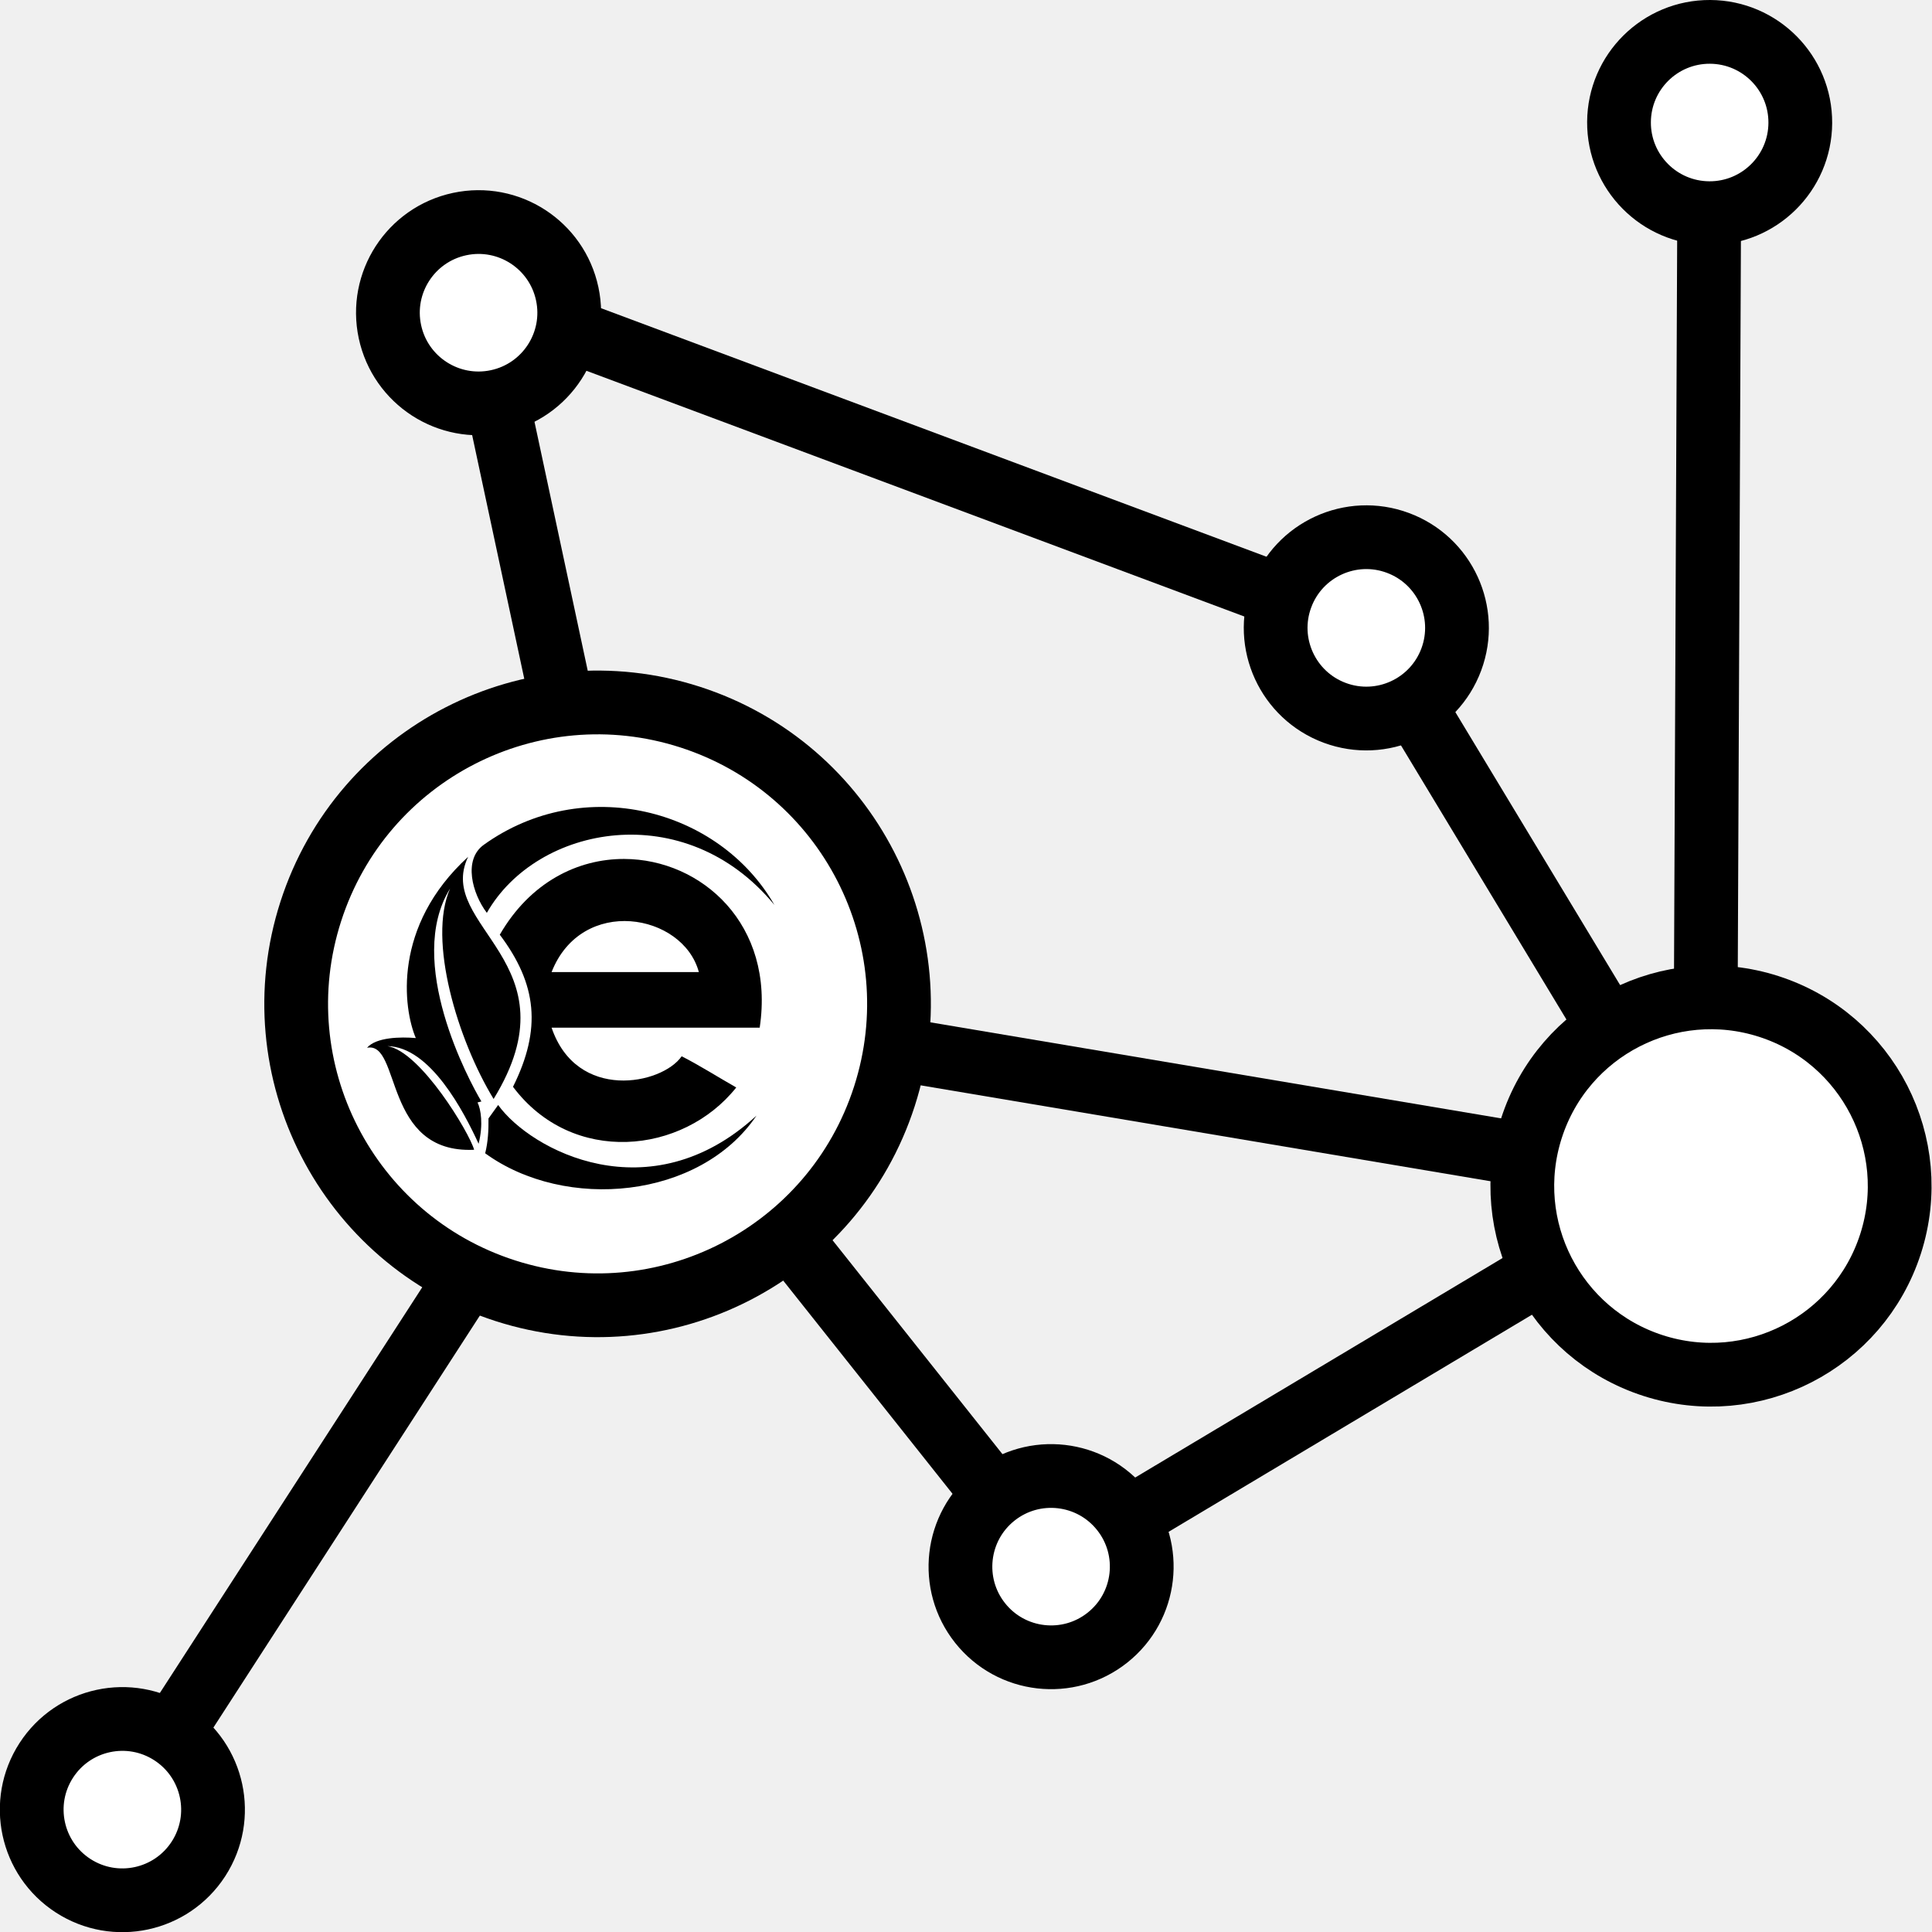
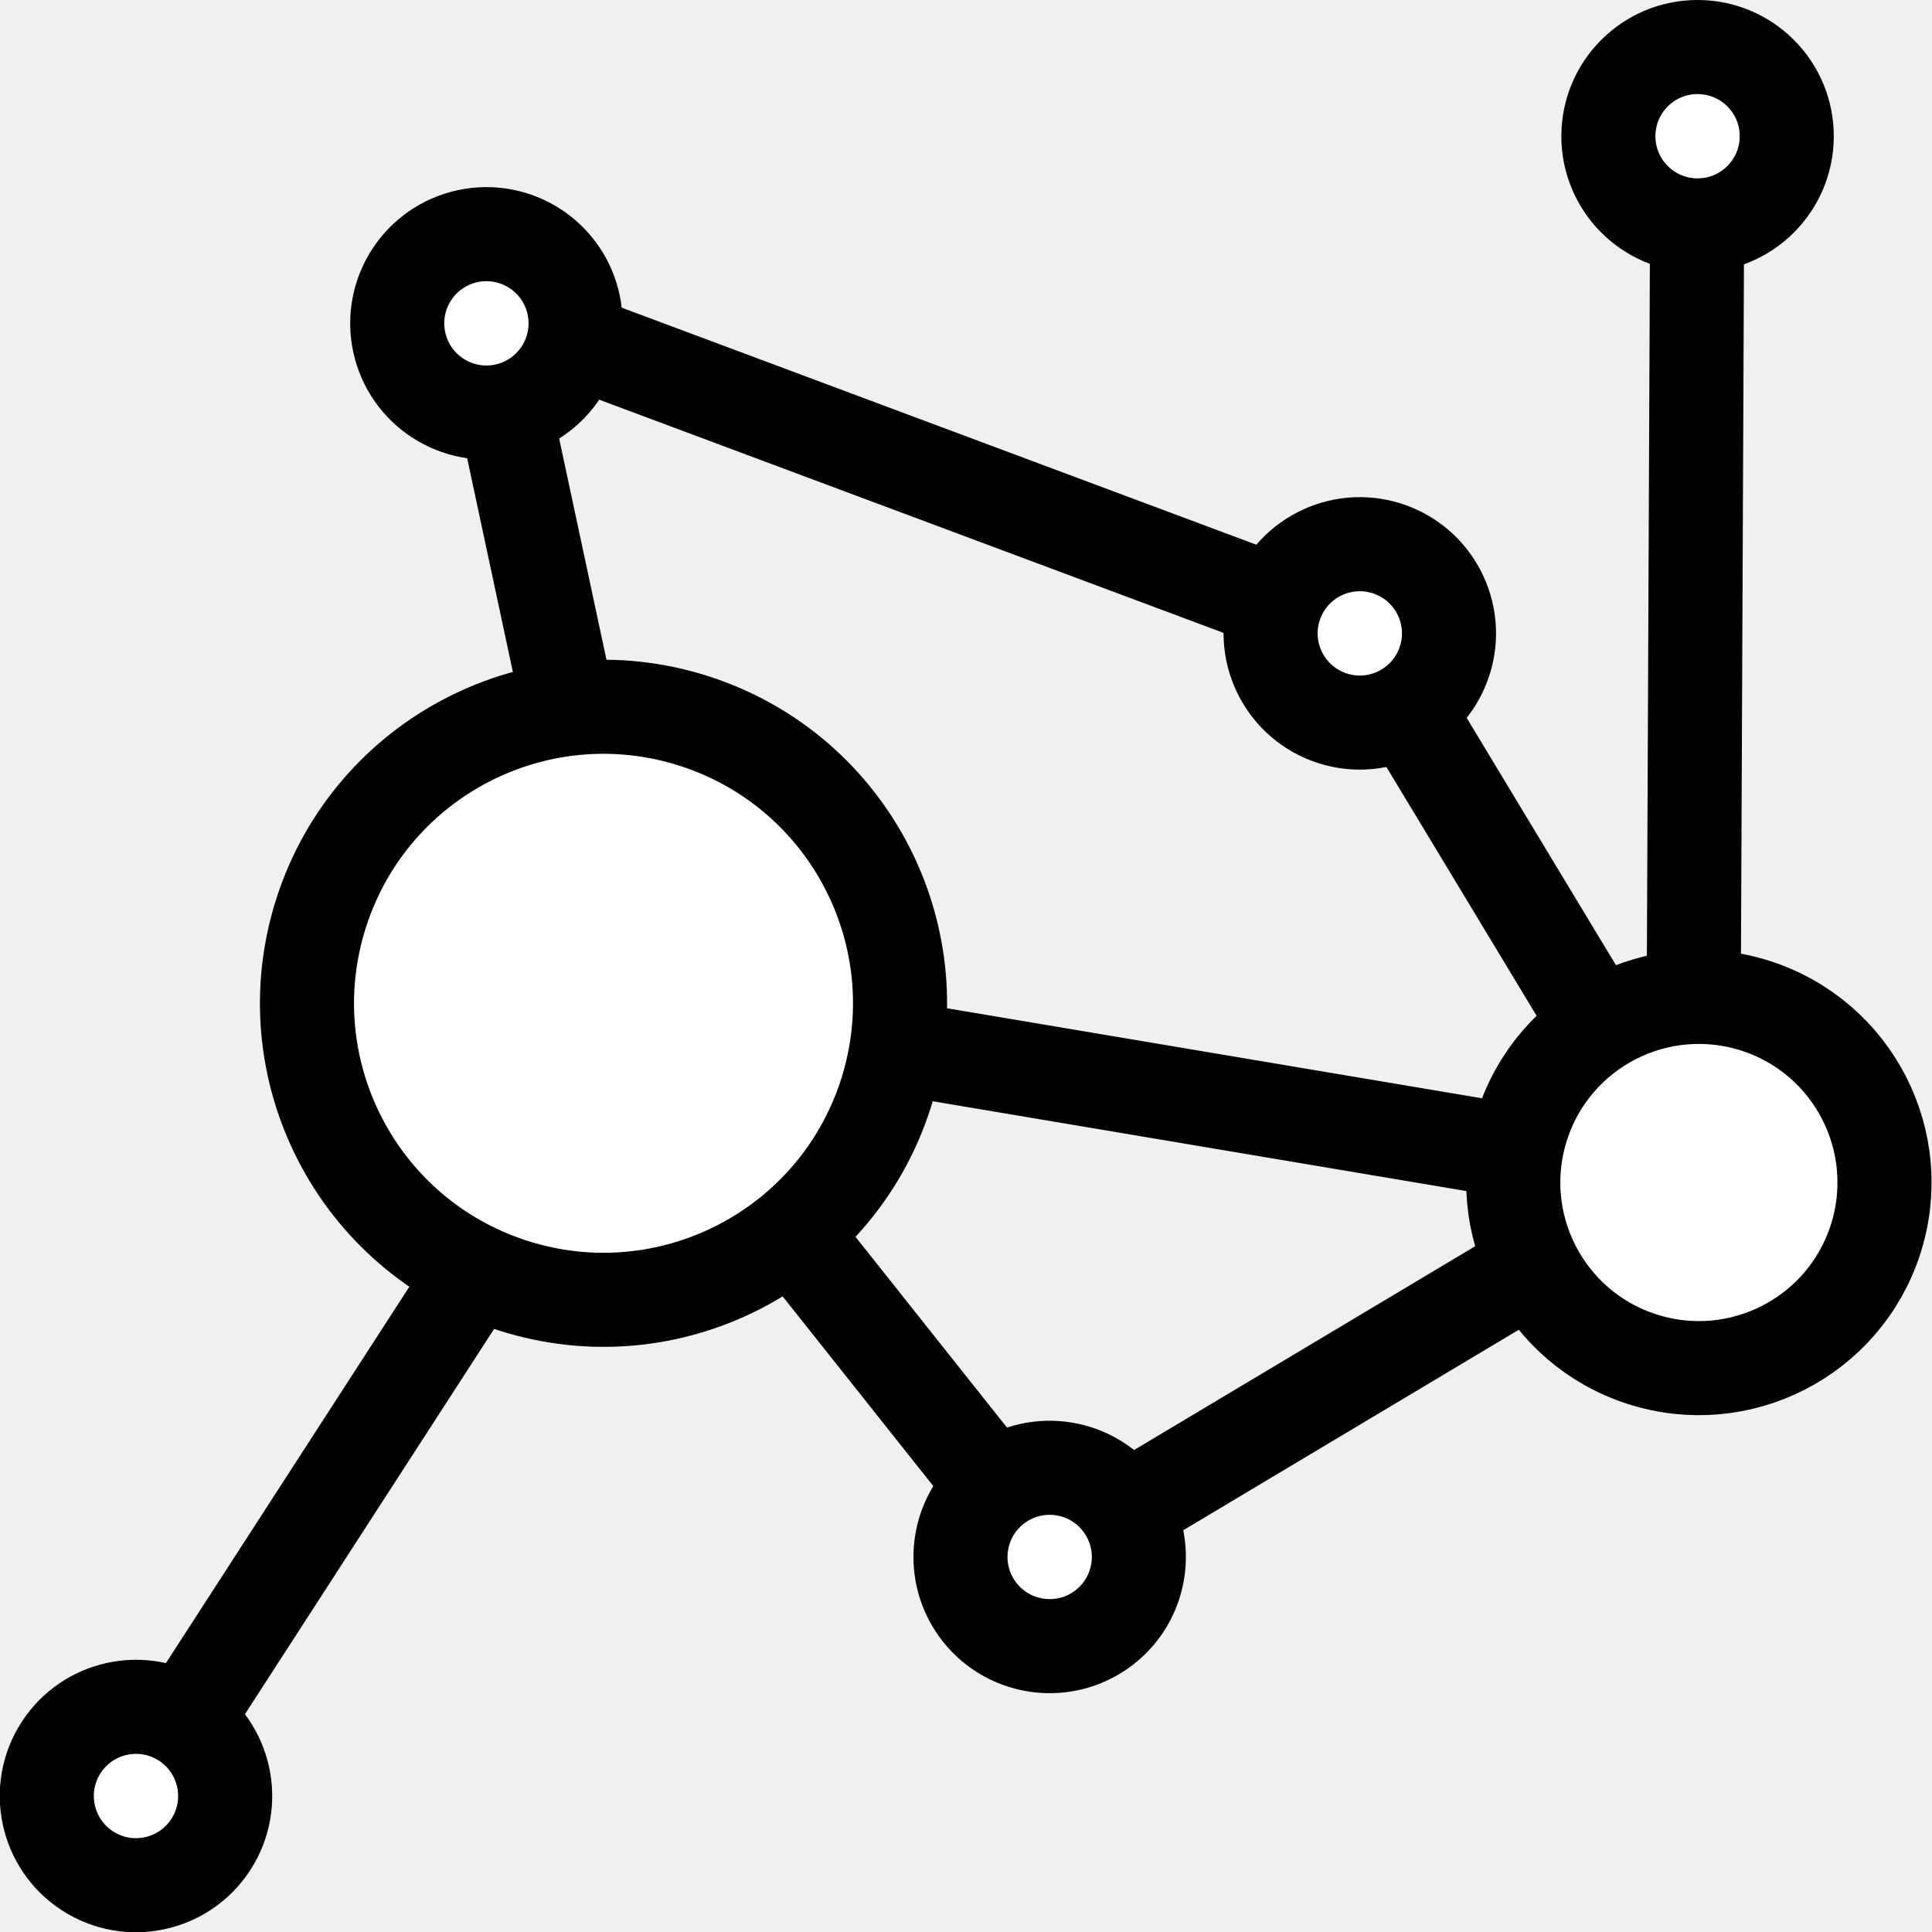
- <svg xmlns="http://www.w3.org/2000/svg" width="85.511mm" height="85.533mm" viewBox="0 0 302.991 303.071" id="svg2" version="1.1">
+ <svg xmlns="http://www.w3.org/2000/svg" width="86.917mm" height="86.941mm" viewBox="0 0 307.972 308.058" id="svg2" version="1.1">
  <defs id="defs4" />
-   <g id="layer1" transform="translate(-188.1004,-317.6755)">
+   <g id="layer1" transform="translate(-185.6134,-315.1755)">
    <g id="g5531" transform="matrix(1.204272,0,0,1.204271,-197.7758,-47.38487)">
-       <g transform="matrix(0.8396919,0.543063,-0.543063,0.8396919,547.8616,68.45568)" id="g5387" style="stroke-width:8.304;stroke-miterlimit:2.4;stroke-dasharray:none">
-         <path style="fill:none;fill-rule:evenodd;stroke:#000000;stroke-width:8.304;stroke-linecap:butt;stroke-linejoin:miter;stroke-miterlimit:2.4;stroke-dasharray:none;stroke-opacity:1" d="m 77.866,499.004 0,-86.163" id="path5279" />
-         <circle style="color:#000000;clip-rule:nonzero;display:inline;overflow:visible;visibility:visible;opacity:1;isolation:auto;mix-blend-mode:normal;color-interpolation:sRGB;color-interpolation-filters:linearRGB;solid-color:#000000;solid-opacity:1;fill:#ffffff;fill-opacity:1;fill-rule:evenodd;stroke:#000000;stroke-width:8.304;stroke-linecap:round;stroke-linejoin:miter;stroke-miterlimit:2.4;stroke-dasharray:none;stroke-dashoffset:0;stroke-opacity:1;color-rendering:auto;image-rendering:auto;shape-rendering:auto;text-rendering:auto;enable-background:accumulate" id="path5295-4-1-2-7" cx="77.866" cy="509.854" r="11.808" />
+       <g transform="matrix(0.8396919,0.543063,-0.543063,0.8396919,547.8616,68.45568)" id="g5387" style="stroke-width:12.456;stroke-miterlimit:2.4;stroke-dasharray:none">
+         <path style="fill:none;fill-rule:evenodd;stroke:#000000;stroke-width:12.456;stroke-linecap:butt;stroke-linejoin:miter;stroke-miterlimit:2.4;stroke-dasharray:none;stroke-opacity:1" d="m 77.866,499.004 0,-86.163" id="path5279" />
+         <circle style="color:#000000;clip-rule:nonzero;display:inline;overflow:visible;visibility:visible;opacity:1;isolation:auto;mix-blend-mode:normal;color-interpolation:sRGB;color-interpolation-filters:linearRGB;solid-color:#000000;solid-opacity:1;fill:#ffffff;fill-opacity:1;fill-rule:evenodd;stroke:#000000;stroke-width:12.456;stroke-linecap:round;stroke-linejoin:miter;stroke-miterlimit:2.4;stroke-dasharray:none;stroke-dashoffset:0;stroke-opacity:1;color-rendering:auto;image-rendering:auto;shape-rendering:auto;text-rendering:auto;enable-background:accumulate" id="path5295-4-1-2-7" cx="77.866" cy="509.854" r="11.808" />
      </g>
-       <g transform="matrix(0.7830896,-0.6219089,0.6219089,0.7830896,79.27849,156.3747)" id="g5387-4" style="stroke-width:8.304;stroke-miterlimit:2.4;stroke-dasharray:none">
-         <path style="fill:none;fill-rule:evenodd;stroke:#000000;stroke-width:8.304;stroke-linecap:butt;stroke-linejoin:miter;stroke-miterlimit:2.4;stroke-dasharray:none;stroke-opacity:1" d="m 77.866,499.004 0,-86.163" id="path5279-9" />
-         <circle style="color:#000000;clip-rule:nonzero;display:inline;overflow:visible;visibility:visible;opacity:1;isolation:auto;mix-blend-mode:normal;color-interpolation:sRGB;color-interpolation-filters:linearRGB;solid-color:#000000;solid-opacity:1;fill:#ffffff;fill-opacity:1;fill-rule:evenodd;stroke:#000000;stroke-width:8.304;stroke-linecap:round;stroke-linejoin:miter;stroke-miterlimit:2.4;stroke-dasharray:none;stroke-dashoffset:0;stroke-opacity:1;color-rendering:auto;image-rendering:auto;shape-rendering:auto;text-rendering:auto;enable-background:accumulate" id="path5295-4-1-2-7-9" cx="77.866" cy="509.854" r="11.808" />
+       <g transform="matrix(0.7830896,-0.6219089,0.6219089,0.7830896,79.27849,156.3747)" id="g5387-4" style="stroke-width:12.456;stroke-miterlimit:2.4;stroke-dasharray:none">
+         <path style="fill:none;fill-rule:evenodd;stroke:#000000;stroke-width:12.456;stroke-linecap:butt;stroke-linejoin:miter;stroke-miterlimit:2.4;stroke-dasharray:none;stroke-opacity:1" d="m 77.866,499.004 0,-86.163" id="path5279-9" />
+         <circle style="color:#000000;clip-rule:nonzero;display:inline;overflow:visible;visibility:visible;opacity:1;isolation:auto;mix-blend-mode:normal;color-interpolation:sRGB;color-interpolation-filters:linearRGB;solid-color:#000000;solid-opacity:1;fill:#ffffff;fill-opacity:1;fill-rule:evenodd;stroke:#000000;stroke-width:12.456;stroke-linecap:round;stroke-linejoin:miter;stroke-miterlimit:2.4;stroke-dasharray:none;stroke-dashoffset:0;stroke-opacity:1;color-rendering:auto;image-rendering:auto;shape-rendering:auto;text-rendering:auto;enable-background:accumulate" id="path5295-4-1-2-7-9" cx="77.866" cy="509.854" r="11.808" />
      </g>
-       <g transform="matrix(0.3479401,-0.9375168,0.9375168,0.3479401,-6.689514,280.5269)" id="g5387-3" style="stroke-width:8.304;stroke-miterlimit:2.4;stroke-dasharray:none">
-         <path style="fill:none;fill-rule:evenodd;stroke:#000000;stroke-width:8.304;stroke-linecap:butt;stroke-linejoin:miter;stroke-miterlimit:2.4;stroke-dasharray:none;stroke-opacity:1" d="M 77.866,499.004 78.094,389.61" id="path5279-05" />
-         <circle style="color:#000000;clip-rule:nonzero;display:inline;overflow:visible;visibility:visible;opacity:1;isolation:auto;mix-blend-mode:normal;color-interpolation:sRGB;color-interpolation-filters:linearRGB;solid-color:#000000;solid-opacity:1;fill:#ffffff;fill-opacity:1;fill-rule:evenodd;stroke:#000000;stroke-width:8.304;stroke-linecap:round;stroke-linejoin:miter;stroke-miterlimit:2.4;stroke-dasharray:none;stroke-dashoffset:0;stroke-opacity:1;color-rendering:auto;image-rendering:auto;shape-rendering:auto;text-rendering:auto;enable-background:accumulate" id="path5295-4-1-2-7-31" cx="77.866" cy="509.854" r="11.808" />
+       <g transform="matrix(0.3479401,-0.9375168,0.9375168,0.3479401,-6.689514,280.5269)" id="g5387-3" style="stroke-width:12.456;stroke-miterlimit:2.4;stroke-dasharray:none">
+         <path style="fill:none;fill-rule:evenodd;stroke:#000000;stroke-width:12.456;stroke-linecap:butt;stroke-linejoin:miter;stroke-miterlimit:2.4;stroke-dasharray:none;stroke-opacity:1" d="M 77.866,499.004 78.094,389.61" id="path5279-05" />
+         <circle style="color:#000000;clip-rule:nonzero;display:inline;overflow:visible;visibility:visible;opacity:1;isolation:auto;mix-blend-mode:normal;color-interpolation:sRGB;color-interpolation-filters:linearRGB;solid-color:#000000;solid-opacity:1;fill:#ffffff;fill-opacity:1;fill-rule:evenodd;stroke:#000000;stroke-width:12.456;stroke-linecap:round;stroke-linejoin:miter;stroke-miterlimit:2.4;stroke-dasharray:none;stroke-dashoffset:0;stroke-opacity:1;color-rendering:auto;image-rendering:auto;shape-rendering:auto;text-rendering:auto;enable-background:accumulate" id="path5295-4-1-2-7-31" cx="77.866" cy="509.854" r="11.808" />
      </g>
-       <g transform="matrix(-0.9999844,-0.00558056,0.00558056,-0.9999844,618.1415,829.3782)" id="g5387-39" style="stroke-width:8.304;stroke-miterlimit:2.4;stroke-dasharray:none">
-         <path style="fill:none;fill-rule:evenodd;stroke:#000000;stroke-width:8.304;stroke-linecap:butt;stroke-linejoin:miter;stroke-miterlimit:2.4;stroke-dasharray:none;stroke-opacity:1" d="M 77.866,499.076 77.723,387.239" id="path5279-8" />
-         <circle style="color:#000000;clip-rule:nonzero;display:inline;overflow:visible;visibility:visible;opacity:1;isolation:auto;mix-blend-mode:normal;color-interpolation:sRGB;color-interpolation-filters:linearRGB;solid-color:#000000;solid-opacity:1;fill:#ffffff;fill-opacity:1;fill-rule:evenodd;stroke:#000000;stroke-width:8.304;stroke-linecap:round;stroke-linejoin:miter;stroke-miterlimit:2.4;stroke-dasharray:none;stroke-dashoffset:0;stroke-opacity:1;color-rendering:auto;image-rendering:auto;shape-rendering:auto;text-rendering:auto;enable-background:accumulate" id="path5295-4-1-2-7-6" cx="77.866" cy="509.854" r="11.808" />
+       <g transform="matrix(-0.9999844,-0.00558056,0.00558056,-0.9999844,618.1415,829.3782)" id="g5387-39" style="stroke-width:12.456;stroke-miterlimit:2.4;stroke-dasharray:none">
+         <path style="fill:none;fill-rule:evenodd;stroke:#000000;stroke-width:12.456;stroke-linecap:butt;stroke-linejoin:miter;stroke-miterlimit:2.4;stroke-dasharray:none;stroke-opacity:1" d="M 77.866,499.076 77.723,387.239" id="path5279-8" />
+         <circle style="color:#000000;clip-rule:nonzero;display:inline;overflow:visible;visibility:visible;opacity:1;isolation:auto;mix-blend-mode:normal;color-interpolation:sRGB;color-interpolation-filters:linearRGB;solid-color:#000000;solid-opacity:1;fill:#ffffff;fill-opacity:1;fill-rule:evenodd;stroke:#000000;stroke-width:12.456;stroke-linecap:round;stroke-linejoin:miter;stroke-miterlimit:2.4;stroke-dasharray:none;stroke-dashoffset:0;stroke-opacity:1;color-rendering:auto;image-rendering:auto;shape-rendering:auto;text-rendering:auto;enable-background:accumulate" id="path5295-4-1-2-7-6" cx="77.866" cy="509.854" r="11.808" />
      </g>
-       <g transform="matrix(0.5129099,0.8584424,-0.8584424,0.5129099,854.9935,178.6816)" id="g5387-4-2" style="stroke-width:8.304;stroke-miterlimit:2.4;stroke-dasharray:none">
-         <path style="fill:none;fill-rule:evenodd;stroke:#000000;stroke-width:8.304;stroke-linecap:butt;stroke-linejoin:miter;stroke-miterlimit:2.4;stroke-dasharray:none;stroke-opacity:1" d="m 77.866,499.004 0,-86.163" id="path5279-9-9" />
-         <g transform="matrix(0.00450367,0.9999899,-0.9999899,0.00450367,503.7537,331.6321)" id="g5387-4-0" style="stroke-width:8.304;stroke-miterlimit:2.4;stroke-dasharray:none">
-           <path style="fill:none;fill-rule:evenodd;stroke:#000000;stroke-width:8.304;stroke-linecap:butt;stroke-linejoin:miter;stroke-miterlimit:2.4;stroke-dasharray:none;stroke-opacity:1" d="m 77.866,499.004 0,-86.163" id="path5279-9-96" />
+       <g transform="matrix(0.5129099,0.8584424,-0.8584424,0.5129099,854.9935,178.6816)" id="g5387-4-2" style="stroke-width:12.456;stroke-miterlimit:2.4;stroke-dasharray:none">
+         <path style="fill:none;fill-rule:evenodd;stroke:#000000;stroke-width:12.456;stroke-linecap:butt;stroke-linejoin:miter;stroke-miterlimit:2.4;stroke-dasharray:none;stroke-opacity:1" d="m 77.866,499.004 0,-86.163" id="path5279-9-9" />
+         <g transform="matrix(0.00450367,0.9999899,-0.9999899,0.00450367,503.7537,331.6321)" id="g5387-4-0" style="stroke-width:12.456;stroke-miterlimit:2.4;stroke-dasharray:none">
+           <path style="fill:none;fill-rule:evenodd;stroke:#000000;stroke-width:12.456;stroke-linecap:butt;stroke-linejoin:miter;stroke-miterlimit:2.4;stroke-dasharray:none;stroke-opacity:1" d="m 77.866,499.004 0,-86.163" id="path5279-9-96" />
        </g>
      </g>
-       <g transform="matrix(0.144336,-0.9895287,0.9895287,0.144336,75.67777,557.7955)" id="g5387-7" style="stroke-width:8.304;stroke-miterlimit:2.4;stroke-dasharray:none">
-         <g transform="matrix(0.1659599,-0.9861325,0.9861325,0.1659599,-349.0963,440.4363)" id="g5475" style="stroke-width:8.304;stroke-miterlimit:2.4;stroke-dasharray:none">
-           <path style="fill:none;fill-rule:evenodd;stroke:#000000;stroke-width:8.304;stroke-linecap:butt;stroke-linejoin:miter;stroke-miterlimit:2.4;stroke-dasharray:none;stroke-opacity:1" d="M 209.415,490.666 C 99.523,506.695 99.523,506.695 99.523,506.695" id="path5473" />
-           <circle r="24.572" cy="509.854" cx="77.866" id="path5295-4-1-2-7-73" style="color:#000000;clip-rule:nonzero;display:inline;overflow:visible;visibility:visible;opacity:1;isolation:auto;mix-blend-mode:normal;color-interpolation:sRGB;color-interpolation-filters:linearRGB;solid-color:#000000;solid-opacity:1;fill:#ffffff;fill-opacity:1;fill-rule:evenodd;stroke:#000000;stroke-width:8.304;stroke-linecap:round;stroke-linejoin:miter;stroke-miterlimit:2.4;stroke-dasharray:none;stroke-dashoffset:0;stroke-opacity:1;color-rendering:auto;image-rendering:auto;shape-rendering:auto;text-rendering:auto;enable-background:accumulate" />
+       <g transform="matrix(0.144336,-0.9895287,0.9895287,0.144336,75.67777,557.7955)" id="g5387-7" style="stroke-width:12.456;stroke-miterlimit:2.4;stroke-dasharray:none">
+         <g transform="matrix(0.1659599,-0.9861325,0.9861325,0.1659599,-349.0963,440.4363)" id="g5475" style="stroke-width:12.456;stroke-miterlimit:2.4;stroke-dasharray:none">
+           <path style="fill:none;fill-rule:evenodd;stroke:#000000;stroke-width:12.456;stroke-linecap:butt;stroke-linejoin:miter;stroke-miterlimit:2.4;stroke-dasharray:none;stroke-opacity:1" d="M 209.415,490.666 C 99.523,506.695 99.523,506.695 99.523,506.695" id="path5473" />
+           <circle r="24.572" cy="509.854" cx="77.866" id="path5295-4-1-2-7-73" style="color:#000000;clip-rule:nonzero;display:inline;overflow:visible;visibility:visible;opacity:1;isolation:auto;mix-blend-mode:normal;color-interpolation:sRGB;color-interpolation-filters:linearRGB;solid-color:#000000;solid-opacity:1;fill:#ffffff;fill-opacity:1;fill-rule:evenodd;stroke:#000000;stroke-width:12.456;stroke-linecap:round;stroke-linejoin:miter;stroke-miterlimit:2.4;stroke-dasharray:none;stroke-dashoffset:0;stroke-opacity:1;color-rendering:auto;image-rendering:auto;shape-rendering:auto;text-rendering:auto;enable-background:accumulate" />
        </g>
      </g>
-       <g transform="matrix(-0.9778827,0.209154,-0.209154,-0.9778827,565.5423,826.1653)" id="g5387-8" style="stroke-width:8.304;stroke-miterlimit:2.4;stroke-dasharray:none">
-         <path style="fill:none;fill-rule:evenodd;stroke:#000000;stroke-width:8.304;stroke-linecap:butt;stroke-linejoin:miter;stroke-miterlimit:2.4;stroke-dasharray:none;stroke-opacity:1" d="m 77.866,499.004 0,-86.163" id="path5279-0" />
-         <circle style="color:#000000;clip-rule:nonzero;display:inline;overflow:visible;visibility:visible;opacity:1;isolation:auto;mix-blend-mode:normal;color-interpolation:sRGB;color-interpolation-filters:linearRGB;solid-color:#000000;solid-opacity:1;fill:#ffffff;fill-opacity:1;fill-rule:evenodd;stroke:#000000;stroke-width:8.304;stroke-linecap:round;stroke-linejoin:miter;stroke-miterlimit:2.4;stroke-dasharray:none;stroke-dashoffset:0;stroke-opacity:1;color-rendering:auto;image-rendering:auto;shape-rendering:auto;text-rendering:auto;enable-background:accumulate" id="path5295-4-1-2-7-3" cx="77.866" cy="509.854" r="11.808" />
+       <g transform="matrix(-0.9778827,0.209154,-0.209154,-0.9778827,565.5423,826.1653)" id="g5387-8" style="stroke-width:12.456;stroke-miterlimit:2.4;stroke-dasharray:none">
+         <path style="fill:none;fill-rule:evenodd;stroke:#000000;stroke-width:12.456;stroke-linecap:butt;stroke-linejoin:miter;stroke-miterlimit:2.4;stroke-dasharray:none;stroke-opacity:1" d="m 77.866,499.004 0,-86.163" id="path5279-0" />
+         <circle style="color:#000000;clip-rule:nonzero;display:inline;overflow:visible;visibility:visible;opacity:1;isolation:auto;mix-blend-mode:normal;color-interpolation:sRGB;color-interpolation-filters:linearRGB;solid-color:#000000;solid-opacity:1;fill:#ffffff;fill-opacity:1;fill-rule:evenodd;stroke:#000000;stroke-width:12.456;stroke-linecap:round;stroke-linejoin:miter;stroke-miterlimit:2.4;stroke-dasharray:none;stroke-dashoffset:0;stroke-opacity:1;color-rendering:auto;image-rendering:auto;shape-rendering:auto;text-rendering:auto;enable-background:accumulate" id="path5295-4-1-2-7-3" cx="77.866" cy="509.854" r="11.808" />
      </g>
-       <circle r="39.252" cy="-290.921" cx="-512.105" id="path5295-4-1-2-7-73-6" style="color:#000000;clip-rule:nonzero;display:inline;overflow:visible;visibility:visible;opacity:1;isolation:auto;mix-blend-mode:normal;color-interpolation:sRGB;color-interpolation-filters:linearRGB;solid-color:#000000;solid-opacity:1;fill:#ffffff;fill-opacity:1;fill-rule:evenodd;stroke:#000000;stroke-width:8.304;stroke-linecap:round;stroke-linejoin:miter;stroke-miterlimit:2.4;stroke-dasharray:none;stroke-dashoffset:0;stroke-opacity:1;color-rendering:auto;image-rendering:auto;shape-rendering:auto;text-rendering:auto;enable-background:accumulate" transform="matrix(-0.9518525,-0.3065565,0.3065565,-0.9518525,0,0)" />
-       <g id="g4959" transform="matrix(0.1451429,0,0,0.1451429,367.7715,404.4995)" style="display:inline;fill:#000000;fill-opacity:1">
-         <path id="path4961" d="m 120.839,293.33 -8.668,12.081 c 0.134,10.461 -0.408,21.119 -2.971,31.268 72.108,52.348 192.848,41.068 243.48,-33.787 -95.828,88.207 -202.746,30.967 -231.842,-9.561 z" style="fill:#000000;fill-opacity:1;stroke:none;stroke-width:1.144;stroke-miterlimit:4;stroke-dasharray:none;stroke-opacity:1" />
-         <path id="path4963" d="m 3.18,241.988 c 8.087,-9.497 30.089,-9.91 43.767,-8.731 C 35.687,206.753 25.741,132.923 93.903,70.6 63.699,133.546 192.22,165.035 116.762,287.934 84.481,234.883 57.37,145.267 77.7,99.123 37.063,164.571 94.698,271.594 105.815,290.162 l -3.462,0.881 c 2.979,6.086 5.272,19.738 0.954,37.085 C 90.181,299.598 60.031,241.138 21.514,240.51 51.144,245.04 95.225,318.537 99.284,333.521 17.286,337.325 33.969,235.903 3.18,241.988 Z" style="fill:#000000;fill-opacity:1;stroke:none;stroke-width:1.144;stroke-miterlimit:4;stroke-dasharray:none;stroke-opacity:1" />
-         <path id="path4965" d="m 233.947,72.523 c -41.612,-0.115 -84.363,20.794 -111.633,67.986 33.448,44.435 37.718,84.551 11.857,136.498 53.131,70.897 152.432,60.857 200.359,0.614 -15.297,-8.694 -34.243,-20.612 -48.986,-28.005 -17.77,25.559 -94.14,40.737 -116.74,-25.666 l 186.764,0 C 369.491,131.306 303.301,72.714 233.947,72.523 Z m 67.016,101.512 -132.158,0 c 27.018,-68.782 117.898,-52.813 132.158,0 z" style="fill:#000000;fill-opacity:1;stroke:none;stroke-width:1.144;stroke-miterlimit:4;stroke-dasharray:none;stroke-opacity:1" />
-         <path id="path4967" d="M 110.696,120.903 C 97.591,103.562 89.297,73.205 107.937,59.831 197.181,-4.204 318.986,27.021 368.789,113.813 288.693,16.461 155.514,42.055 110.696,120.903 Z" style="fill:#000000;fill-opacity:1;stroke:none;stroke-width:1.144;stroke-miterlimit:4;stroke-dasharray:none;stroke-opacity:1" />
-       </g>
+       <circle r="39.252" cy="-290.921" cx="-512.105" id="path5295-4-1-2-7-73-6" style="color:#000000;clip-rule:nonzero;display:inline;overflow:visible;visibility:visible;opacity:1;isolation:auto;mix-blend-mode:normal;color-interpolation:sRGB;color-interpolation-filters:linearRGB;solid-color:#000000;solid-opacity:1;fill:#ffffff;fill-opacity:1;fill-rule:evenodd;stroke:#000000;stroke-width:12.456;stroke-linecap:round;stroke-linejoin:miter;stroke-miterlimit:2.4;stroke-dasharray:none;stroke-dashoffset:0;stroke-opacity:1;color-rendering:auto;image-rendering:auto;shape-rendering:auto;text-rendering:auto;enable-background:accumulate" transform="matrix(-0.9518525,-0.3065565,0.3065565,-0.9518525,0,0)" />
    </g>
  </g>
</svg>
